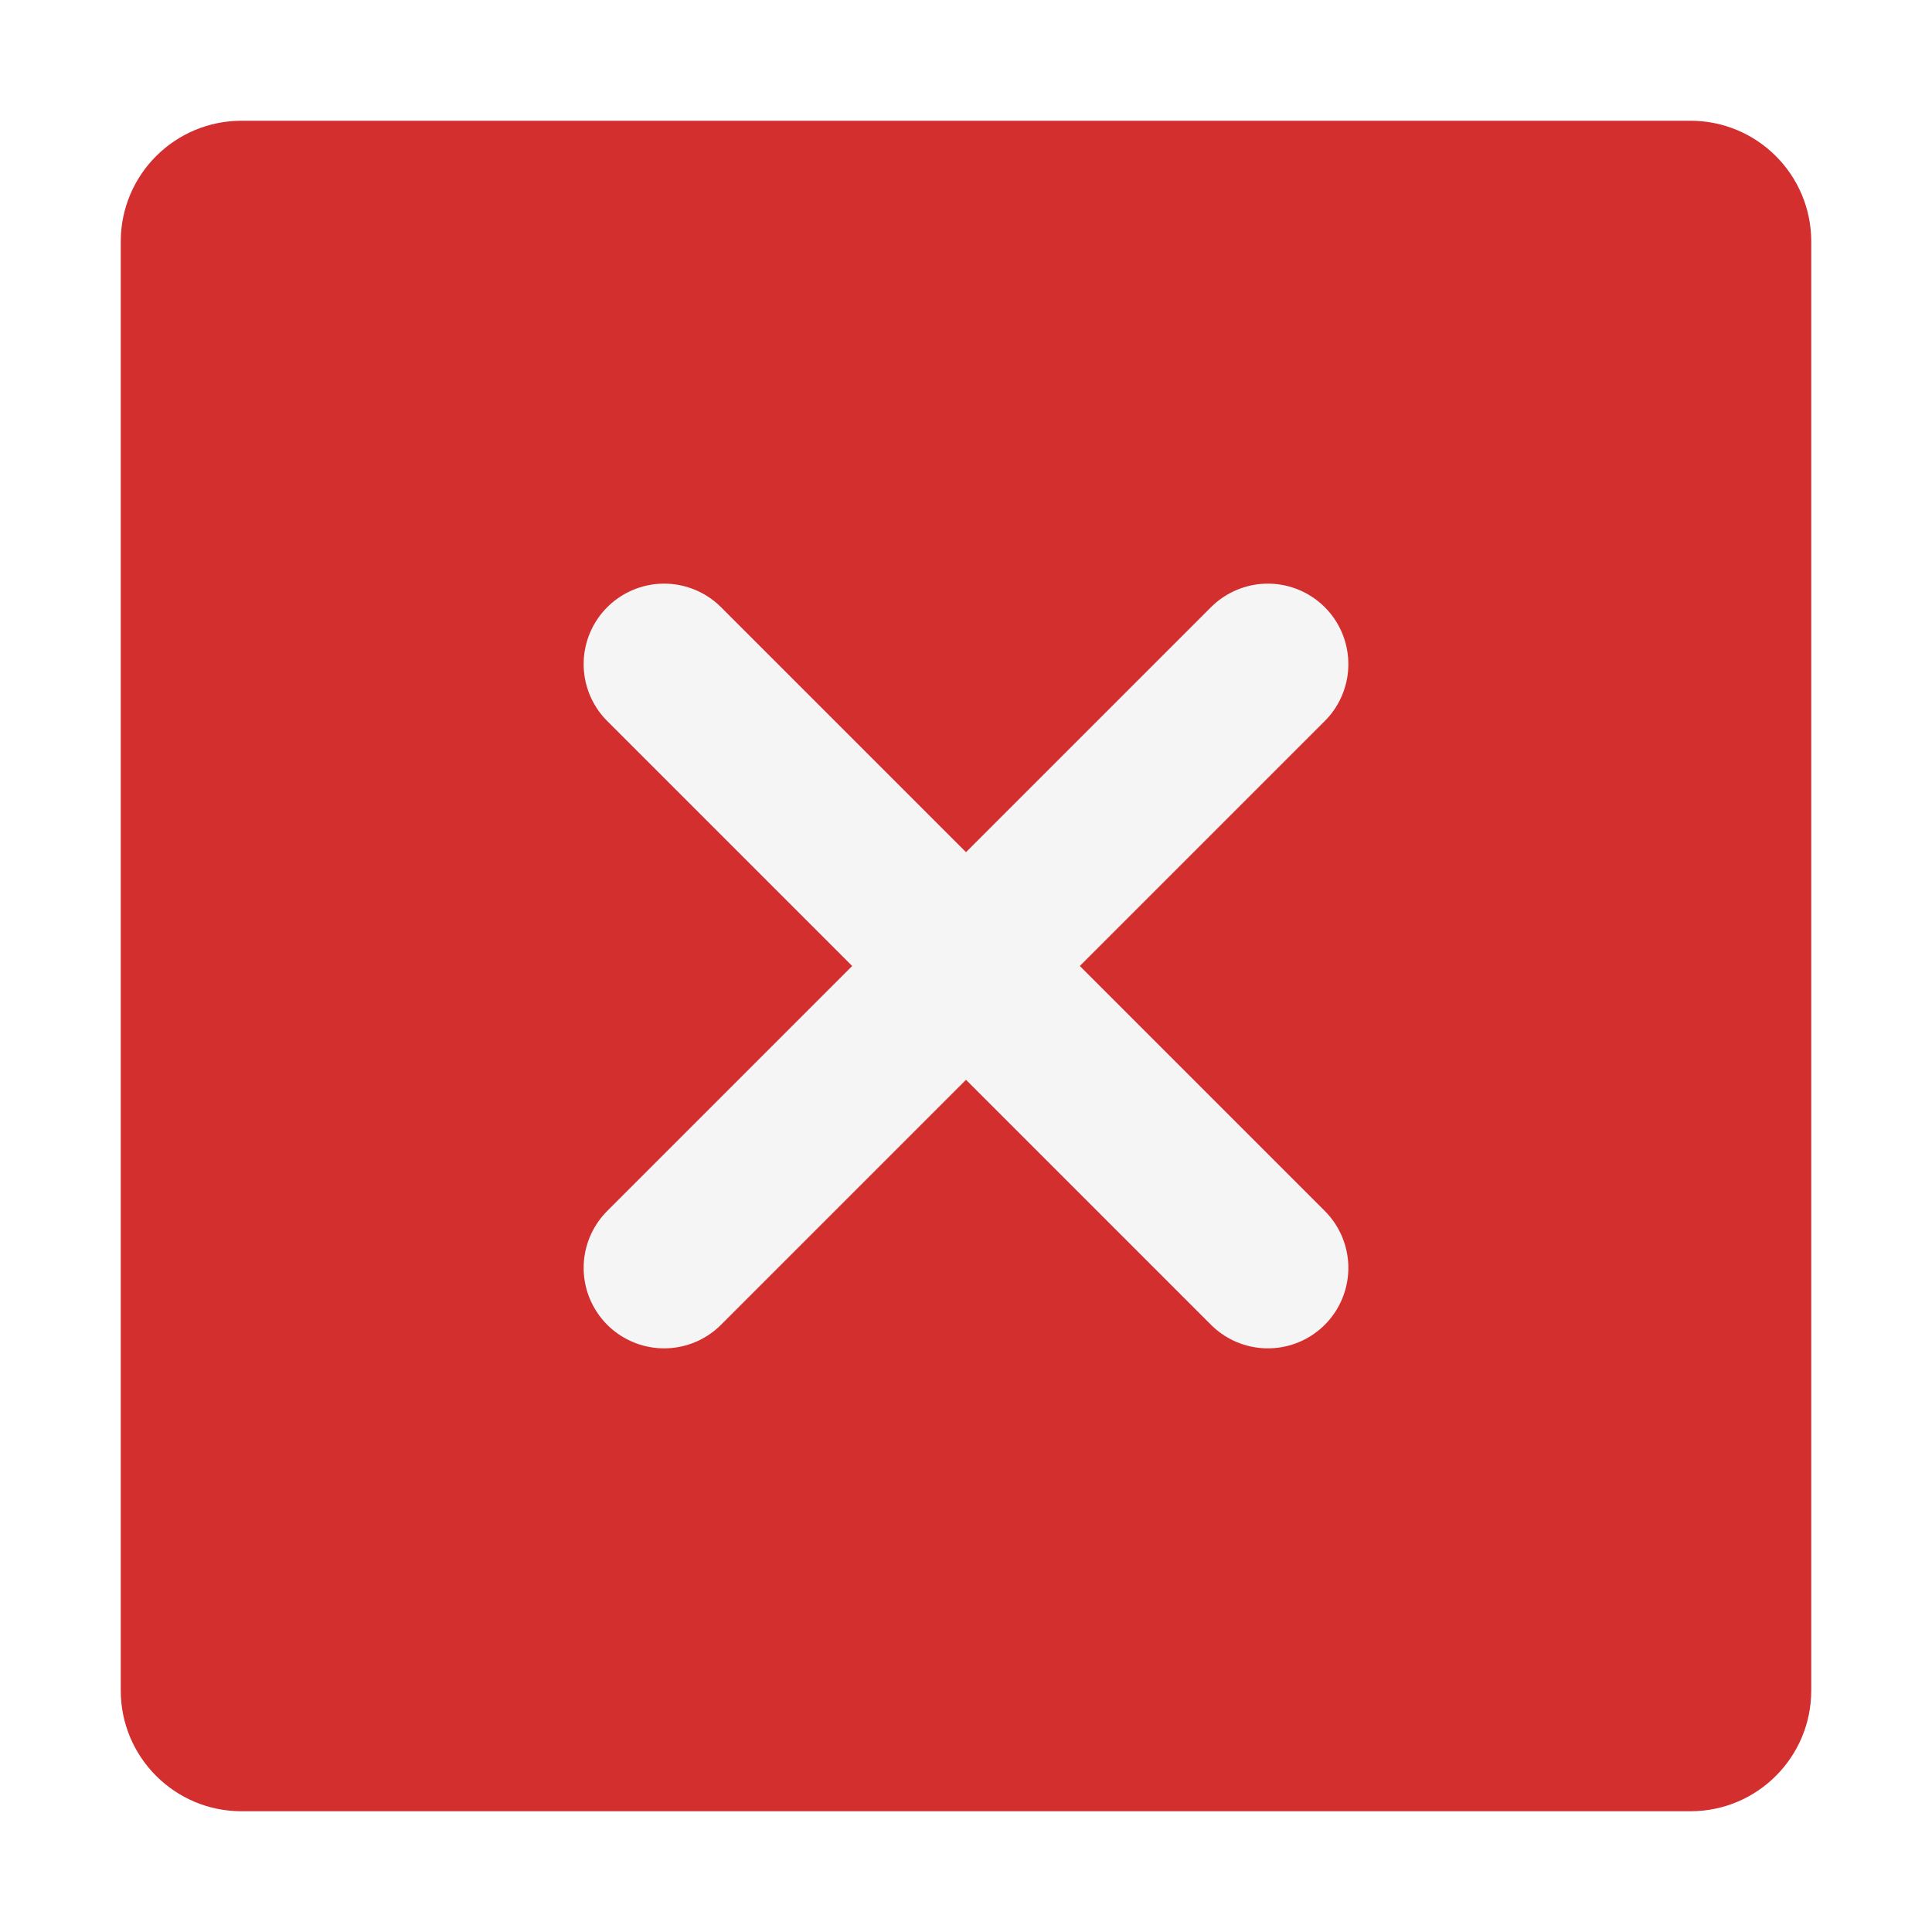
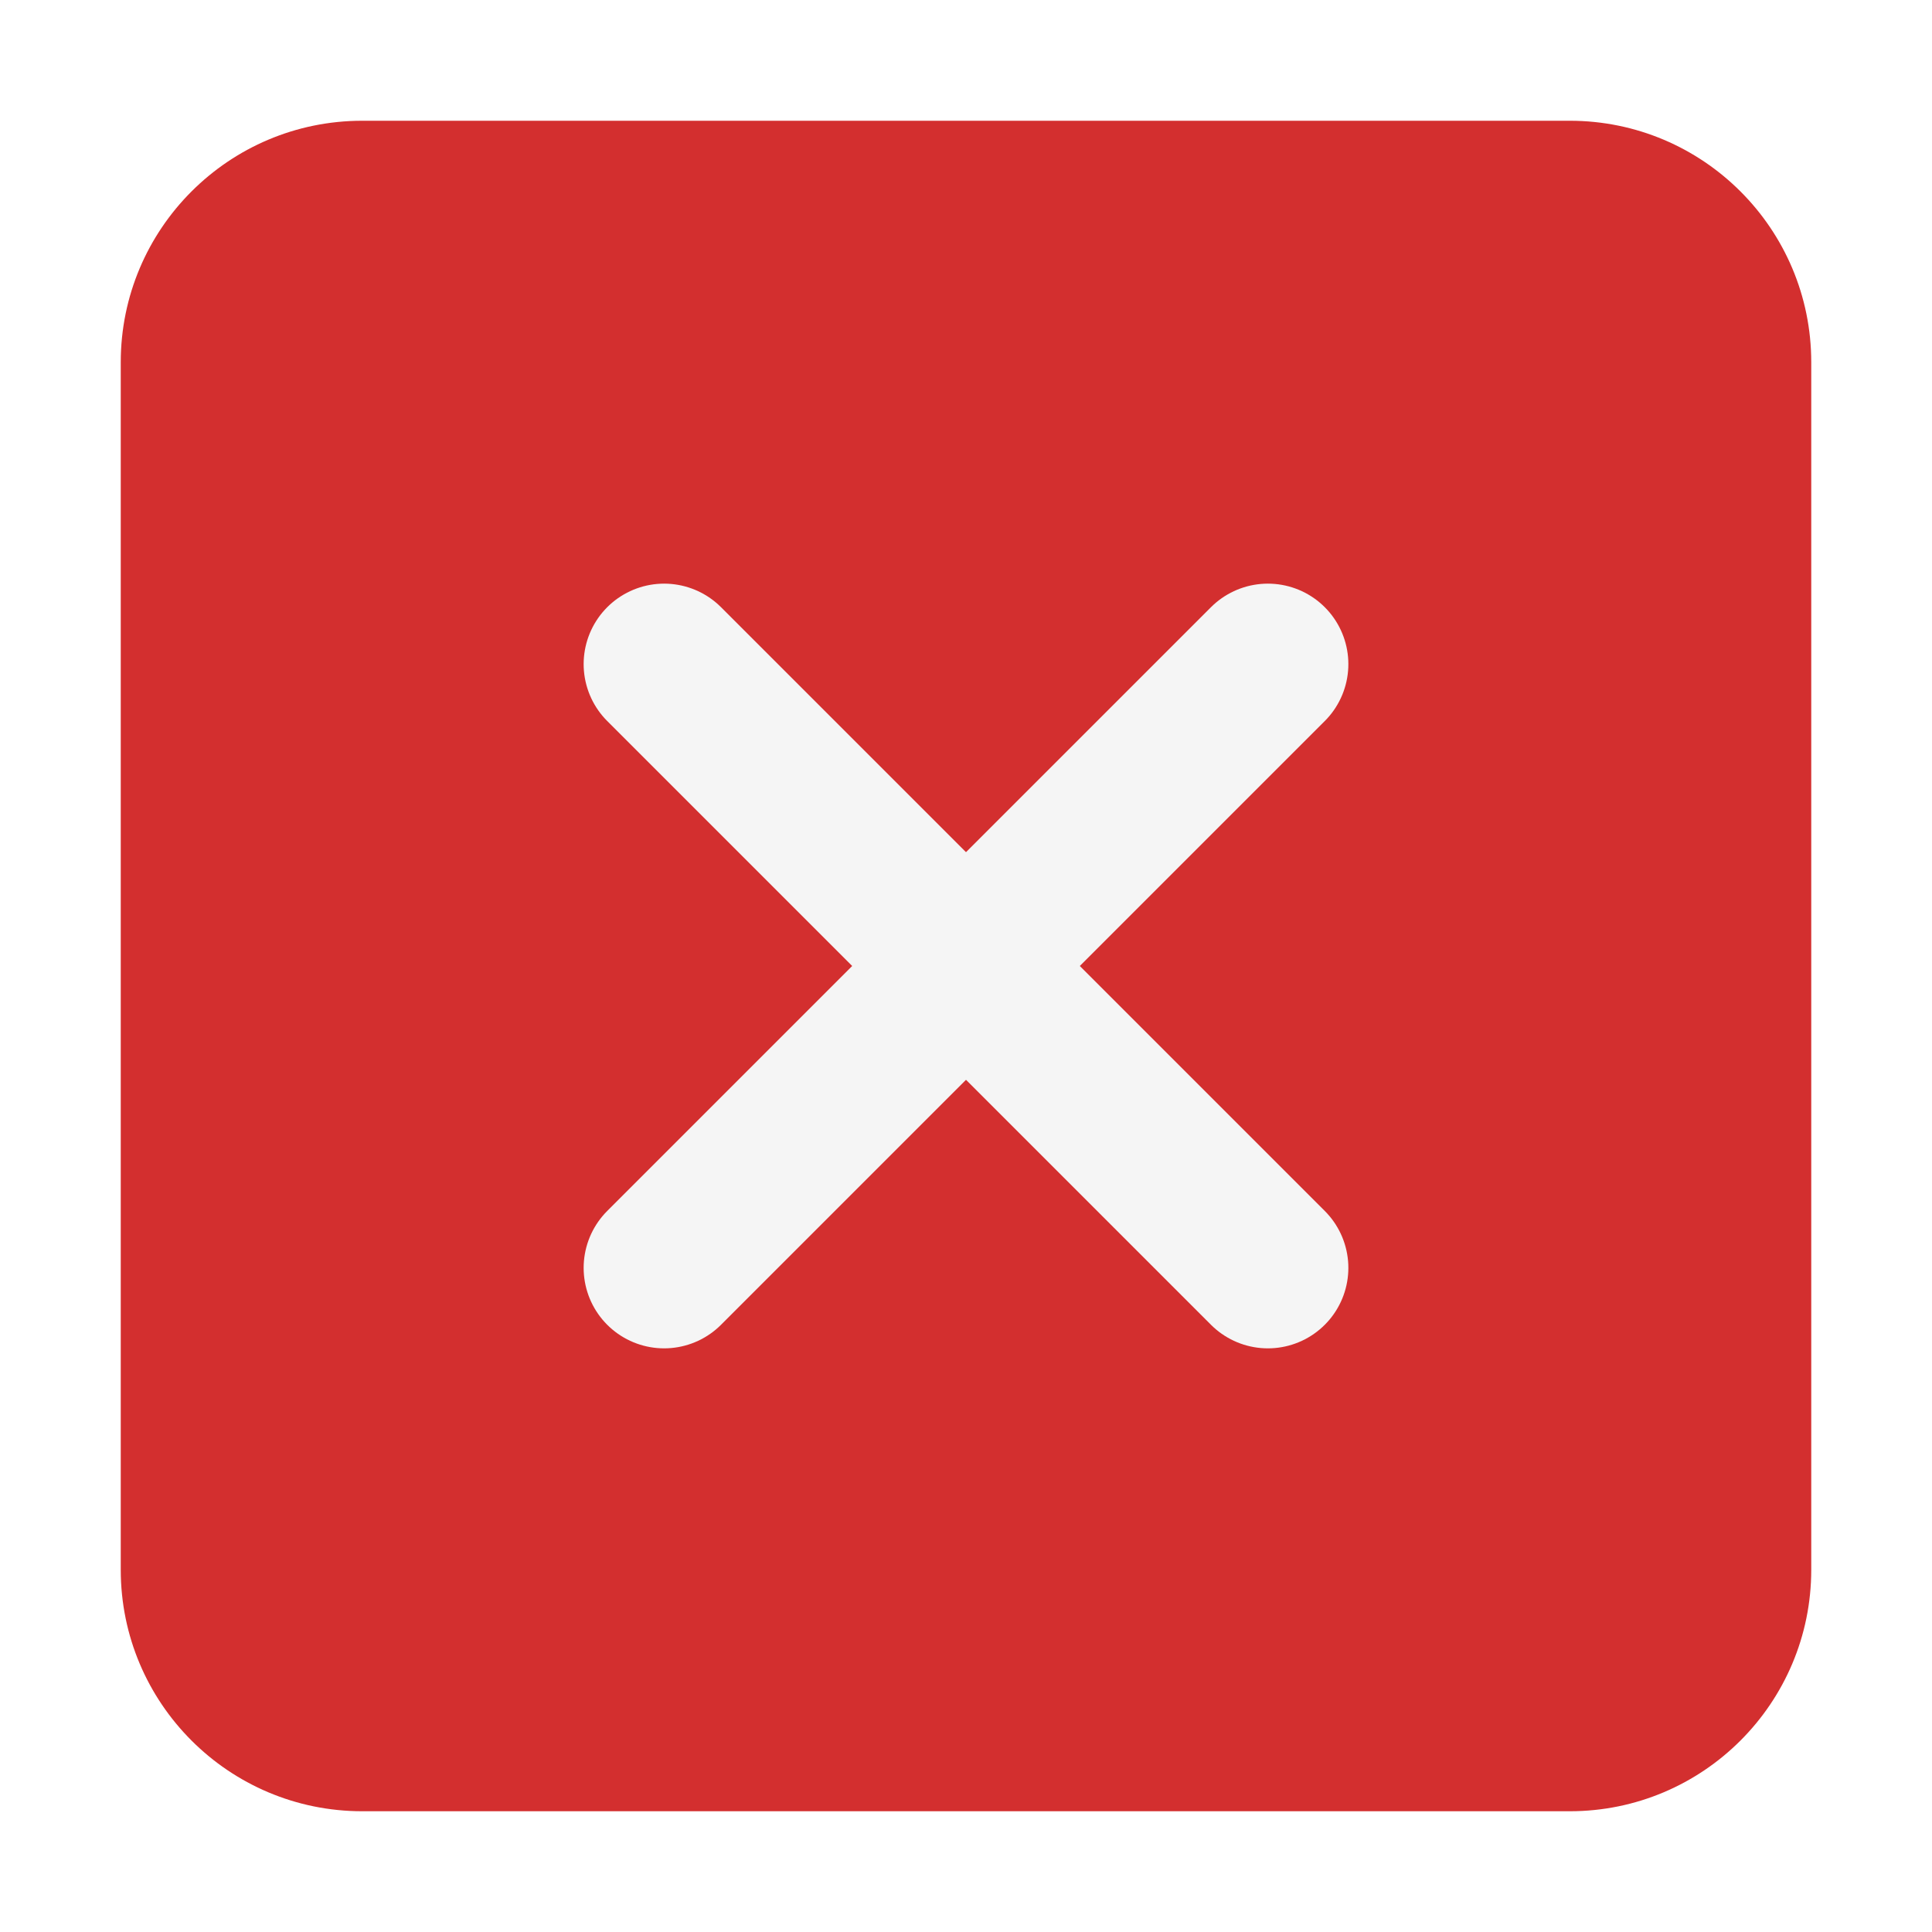
<svg xmlns="http://www.w3.org/2000/svg" width="16" height="16" viewBox="0 0 16 16" id="svg3338" version="1.1">
  <defs id="defs3340" />
  <g id="layer1" transform="translate(0,-1036.362)">
-     <rect style="opacity:1;fill:#d32f2f;fill-opacity:1;stroke:none;stroke-width:2;stroke-linecap:round;stroke-linejoin:round;stroke-miterlimit:4;stroke-dasharray:none;stroke-opacity:0.55" id="rect4137" width="14" height="14" x="1" y="1037.362" rx="1" ry="1" />
+     <rect style="opacity:1;fill:#d32f2f;fill-opacity:1;stroke:none;stroke-width:2;stroke-linecap:round;stroke-linejoin:round;stroke-miterlimit:4;stroke-dasharray:none;stroke-opacity:0.55" id="rect4137" width="14" height="14" x="1" y="1037.362" rx="2" ry="2" />
    <path id="path4139" d="m 10.5,1041.862 -5,5" style="fill:none;fill-rule:evenodd;stroke:#f5f5f5;stroke-width:1.333;stroke-linecap:round;stroke-linejoin:miter;stroke-miterlimit:4;stroke-dasharray:none;stroke-opacity:1" />
    <path style="fill:none;fill-rule:evenodd;stroke:#f5f5f5;stroke-width:1.333;stroke-linecap:round;stroke-linejoin:miter;stroke-miterlimit:4;stroke-dasharray:none;stroke-opacity:1" d="m 5.5,1041.862 5,5" id="path4143" />
  </g>
</svg>
